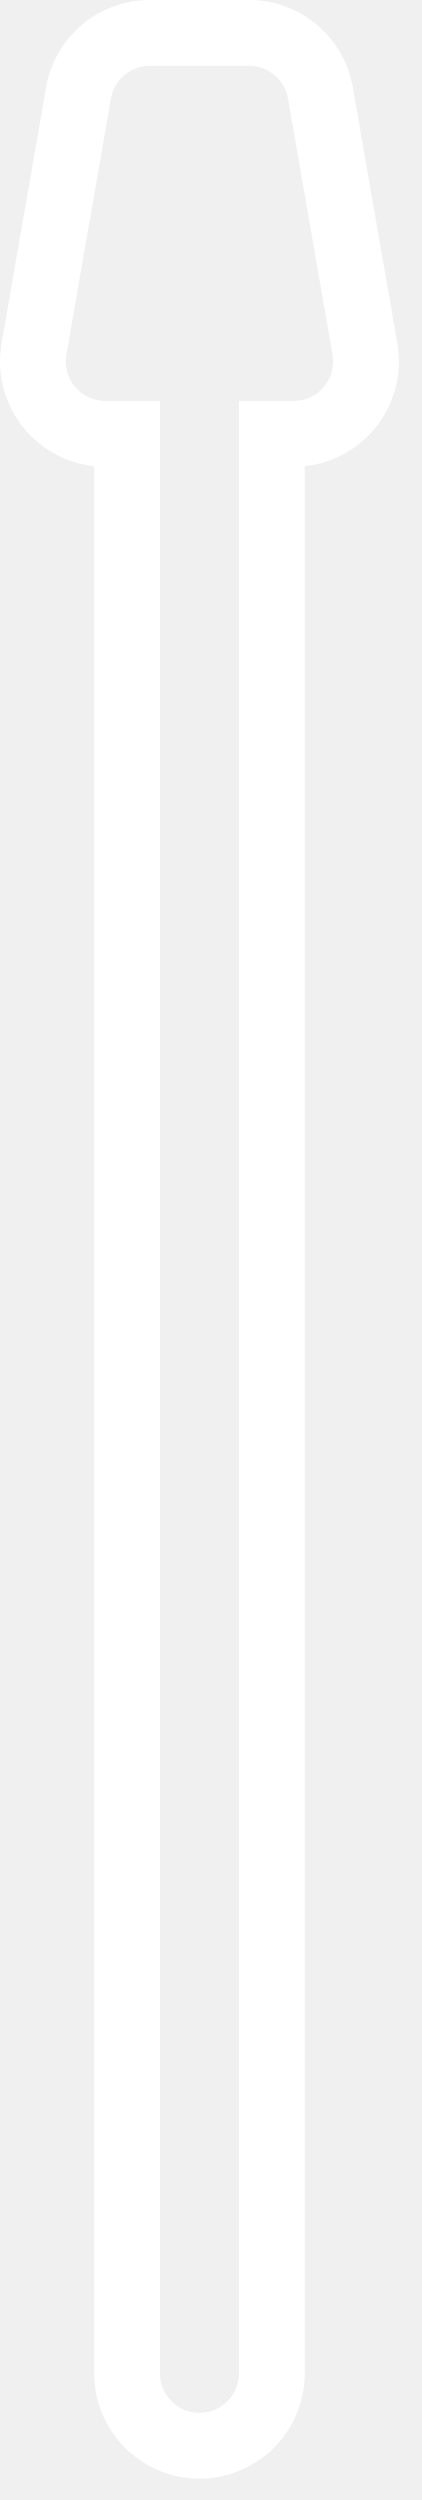
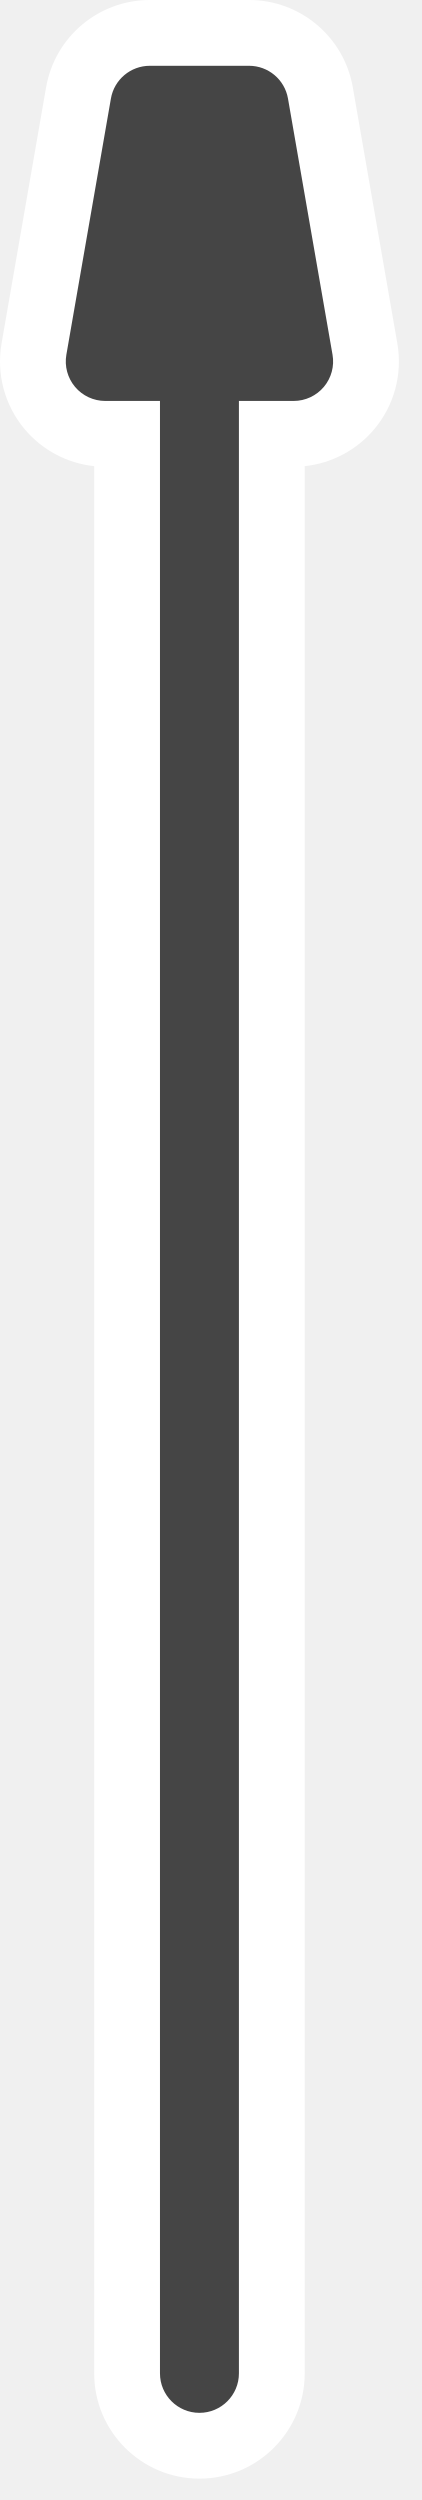
<svg xmlns="http://www.w3.org/2000/svg" width="100%" height="100%" viewBox="0 0 16 95" version="1.1" xml:space="preserve" style="fill-rule:evenodd;clip-rule:evenodd;stroke-linejoin:round;stroke-miterlimit:2;">
-   <g id="ICONES">
-     <g id="Speakers" />
-     <g id="Notes" />
-     <g id="Sauvegarde" />
-     <g id="Export" />
-     <g id="Lecture" />
-     <g id="Autres" />
-     <g id="Éléments-graphiques" />
-   </g>
+   <g id="TEST-ESPACEMENT" />
  <g id="RYTHM">
-     <g id="LINKED">
-       <g id="_8N_L-L" />
-       <g id="_8N_L-RL" />
-       <g id="_8N_L-R" />
-       <g id="_16N_L-L" />
-       <g id="_16N_L-RL_FULL" />
-       <g id="_16N_L-RL_DEMI" />
-       <g id="_16N_L-R" />
-     </g>
    <g id="RESTS">
      <g id="_1N_R" />
      <g id="_2N_R" />
      <g id="_4N_R" />
      <g id="_16N_R" />
      <g id="_8N_R" />
    </g>
    <g id="DOTTED">
      <g id="_4N" />
-       <g id="_8N_L-L1" />
-       <g id="_8N_L-R1" />
+       <g id="_8N_L-L" />
+       <g id="_8N_L-R" />
      <g id="_2N_R1" />
      <g id="_4N_R1" />
      <g id="_8N_R1" />
    </g>
  </g>
-   <g id="TEST-ESPACEMENT" />
-   <rect id="metronome-stick" x="0" y="0" width="15.158" height="94.188" style="fill:none;" />
-   <path d="M3.579,17.714c-1.023,-0.108 -1.971,-0.608 -2.64,-1.403c-0.76,-0.904 -1.082,-2.097 -0.88,-3.26l1.693,-9.736c0.334,-1.916 1.997,-3.315 3.941,-3.315l3.772,0c1.945,-0 3.608,1.399 3.941,3.315l1.693,9.736c0.203,1.163 -0.119,2.356 -0.879,3.26c-0.67,0.795 -1.618,1.295 -2.641,1.403l0,72.474c0,2.207 -1.792,4 -4,4c-2.207,-0 -4,-1.793 -4,-4l0,-72.474Zm2.5,-2.478l-2.079,0c-0.443,0 -0.863,-0.195 -1.148,-0.534c-0.285,-0.339 -0.406,-0.787 -0.33,-1.223l1.693,-9.736c0.125,-0.718 0.749,-1.243 1.478,-1.243l3.772,0c0.729,-0 1.353,0.525 1.478,1.243l1.693,9.736c0.076,0.436 -0.045,0.884 -0.33,1.223c-0.285,0.339 -0.705,0.534 -1.148,0.534l-2.079,0l0,74.952c0,0.828 -0.672,1.5 -1.5,1.5c-0.828,-0 -1.5,-0.672 -1.5,-1.5l0,-74.952Z" style="fill:#fff;" />
+   <g id="ICONES">
+     <g id="Speakers" />
+     <g id="Notes" />
+     <g id="Sauvegarde" />
+     <g id="Export" />
+     <g id="Lecture" />
+     <g id="Autres" />
+     <g id="Éléments-graphiques" />
+     <g id="Rytmes" />
+     <rect id="metronome-stick" x="0" y="0" width="15.158" height="94.188" style="fill:none;" />
+     <path d="M4.544,17.128c-0.996,-0.105 -1.393,-0.298 -2.044,-1.073c-0.74,-0.879 -1.582,-1.969 -1.385,-3.102l1.385,-8.476c0.324,-1.865 1.35,-3.227 3.243,-3.227l3.672,0c1.893,-0 2.919,1.362 3.243,3.227l1.312,8.476c0.197,1.133 0.021,1.93 -0.719,2.809c-0.651,0.775 -1.574,1.261 -2.57,1.366l0,71.916c0,2.149 -0.953,3.894 -3.102,3.894c-2.149,-0 -3.035,-1.745 -3.035,-3.894l-0,-71.916Z" style="fill:#454545;" />
+     <path d="M3.579,17.714c-1.023,-0.108 -1.971,-0.608 -2.64,-1.403c-0.76,-0.904 -1.082,-2.097 -0.88,-3.26l1.693,-9.736c0.334,-1.916 1.997,-3.315 3.941,-3.315l3.772,0c1.945,-0 3.608,1.399 3.941,3.315l1.693,9.736c0.203,1.163 -0.119,2.356 -0.879,3.26c-0.67,0.795 -1.618,1.295 -2.641,1.403l0,72.474c0,2.207 -1.792,4 -4,4c-2.207,-0 -4,-1.793 -4,-4l0,-72.474Zm2.5,-2.478l-2.079,0c-0.443,0 -0.863,-0.195 -1.148,-0.534c-0.285,-0.339 -0.406,-0.787 -0.33,-1.223l1.693,-9.736c0.125,-0.718 0.749,-1.243 1.478,-1.243l3.772,0c0.729,-0 1.353,0.525 1.478,1.243l1.693,9.736c0.076,0.436 -0.045,0.884 -0.33,1.223c-0.285,0.339 -0.705,0.534 -1.148,0.534l-2.079,0l0,74.952c0,0.828 -0.672,1.5 -1.5,1.5c-0.828,-0 -1.5,-0.672 -1.5,-1.5l0,-74.952Z" style="fill:#fff;" />
+   </g>
</svg>
